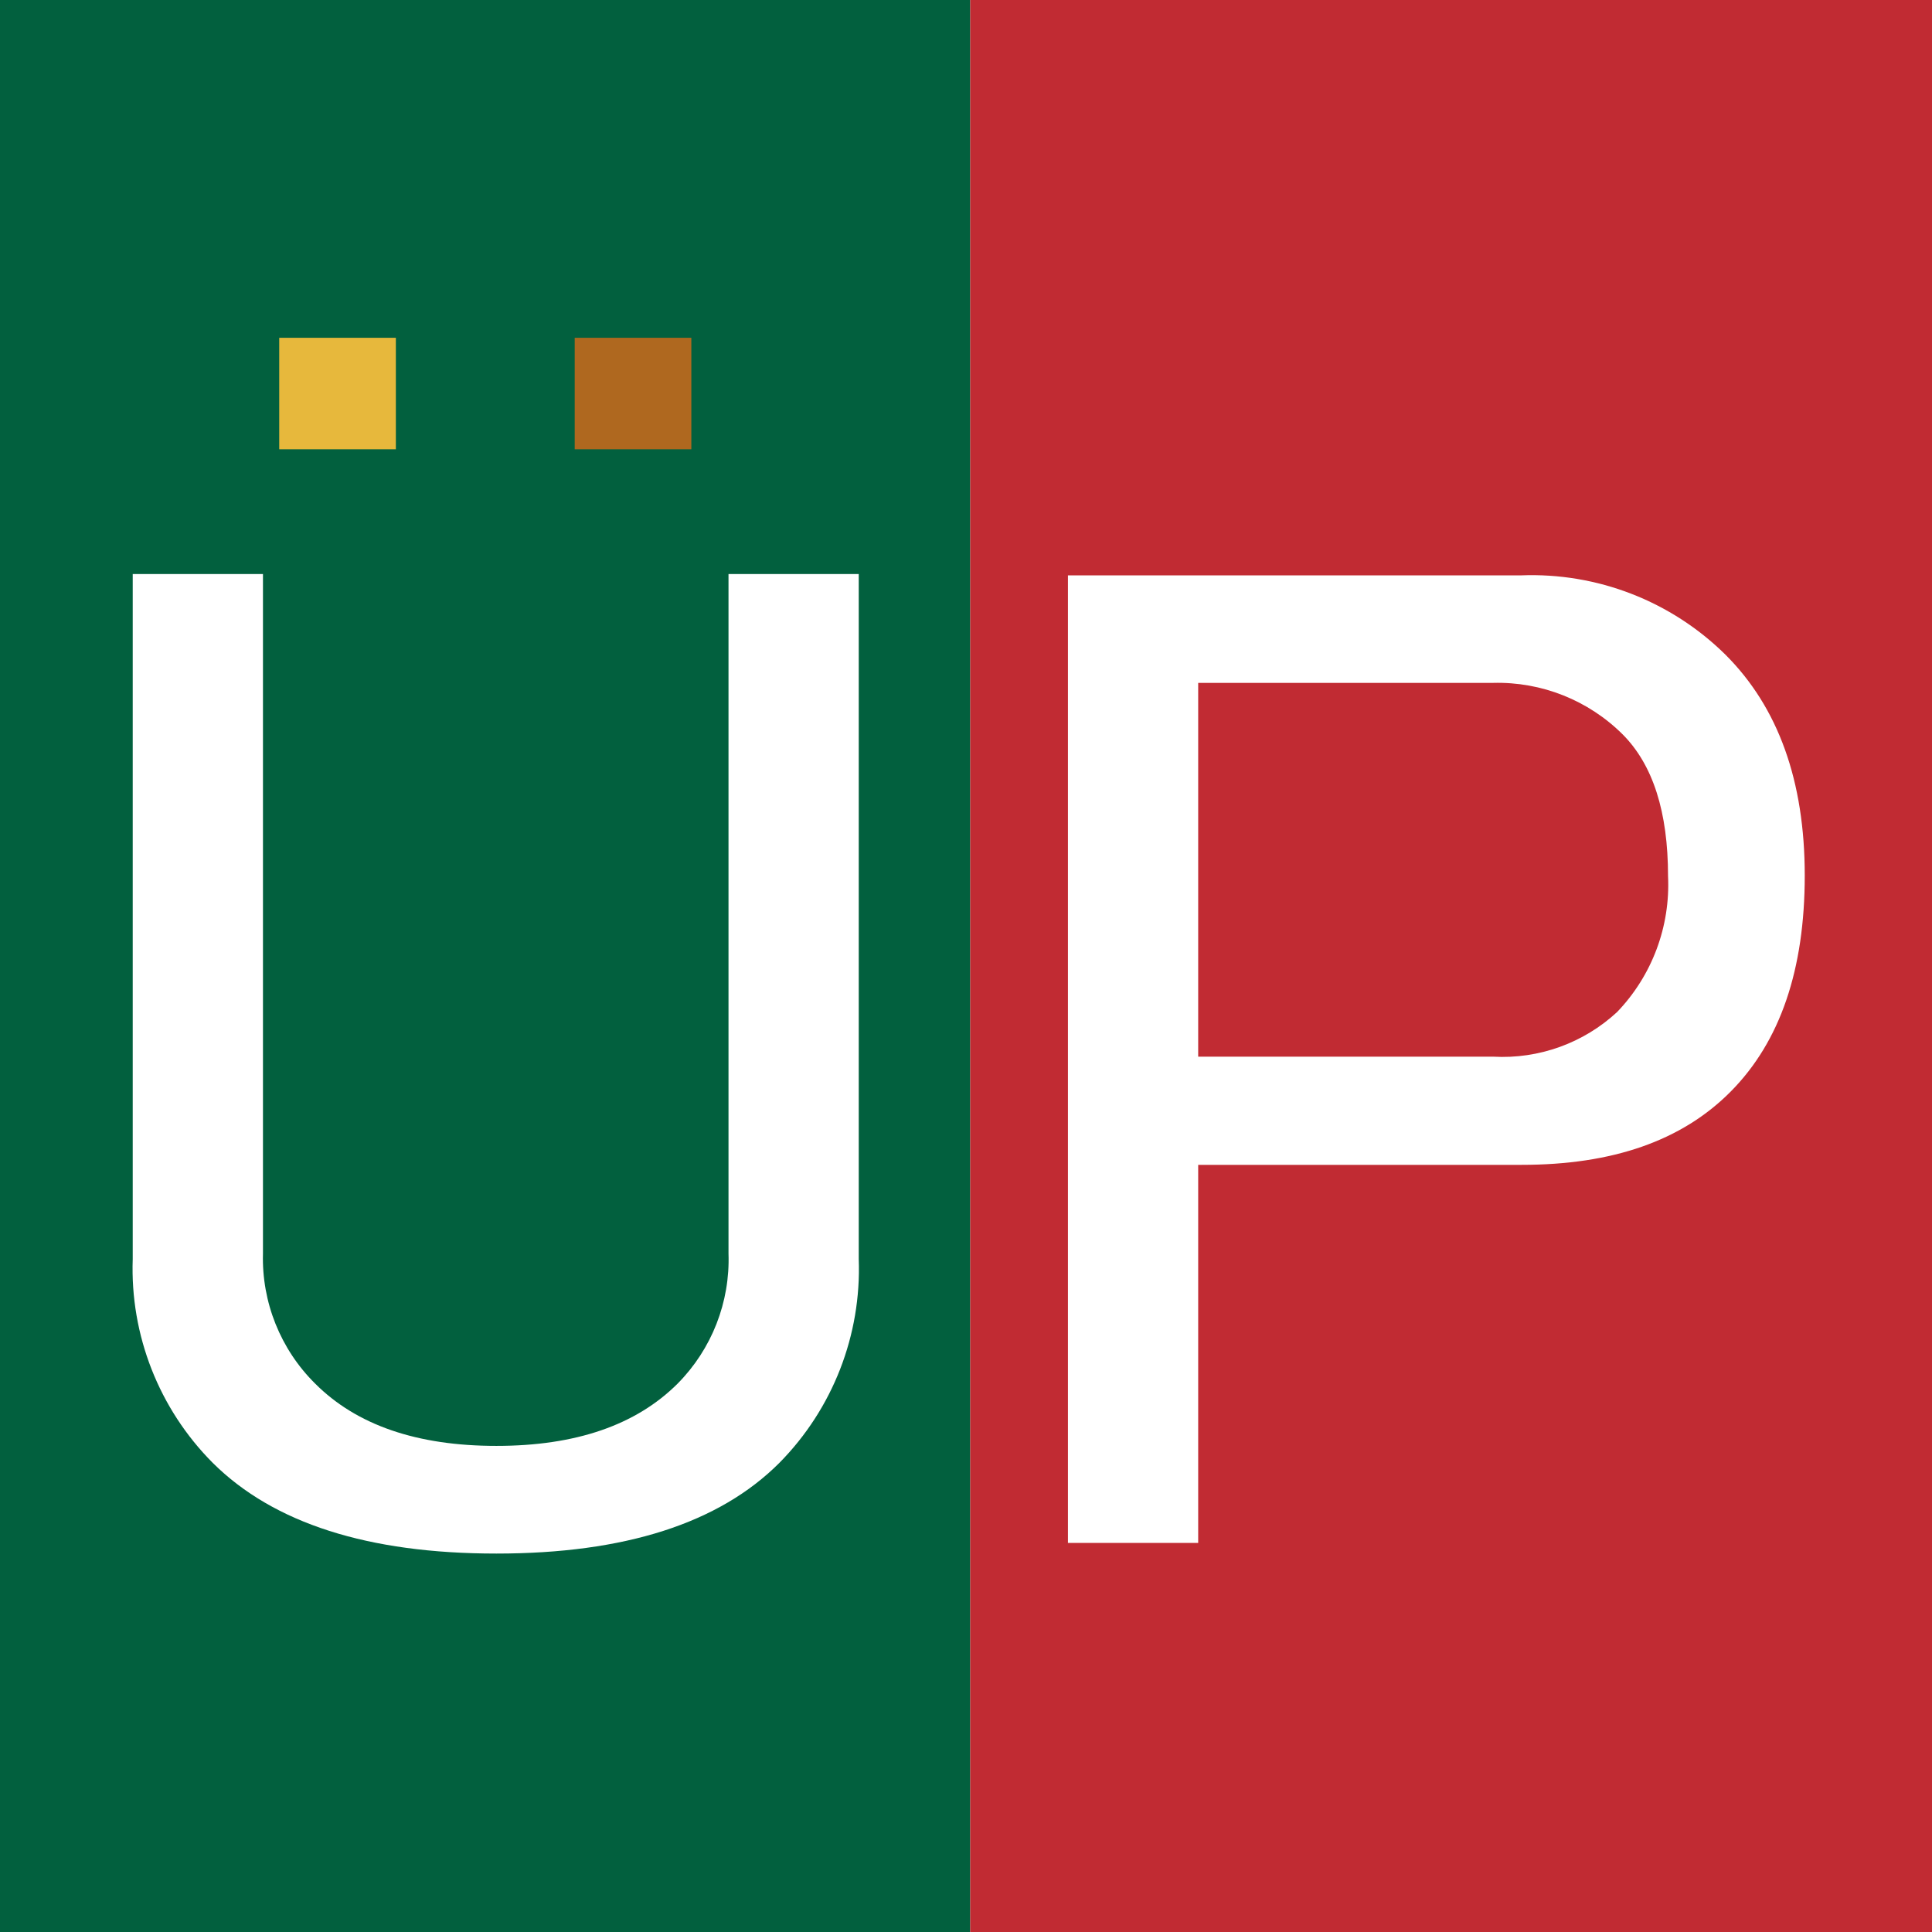
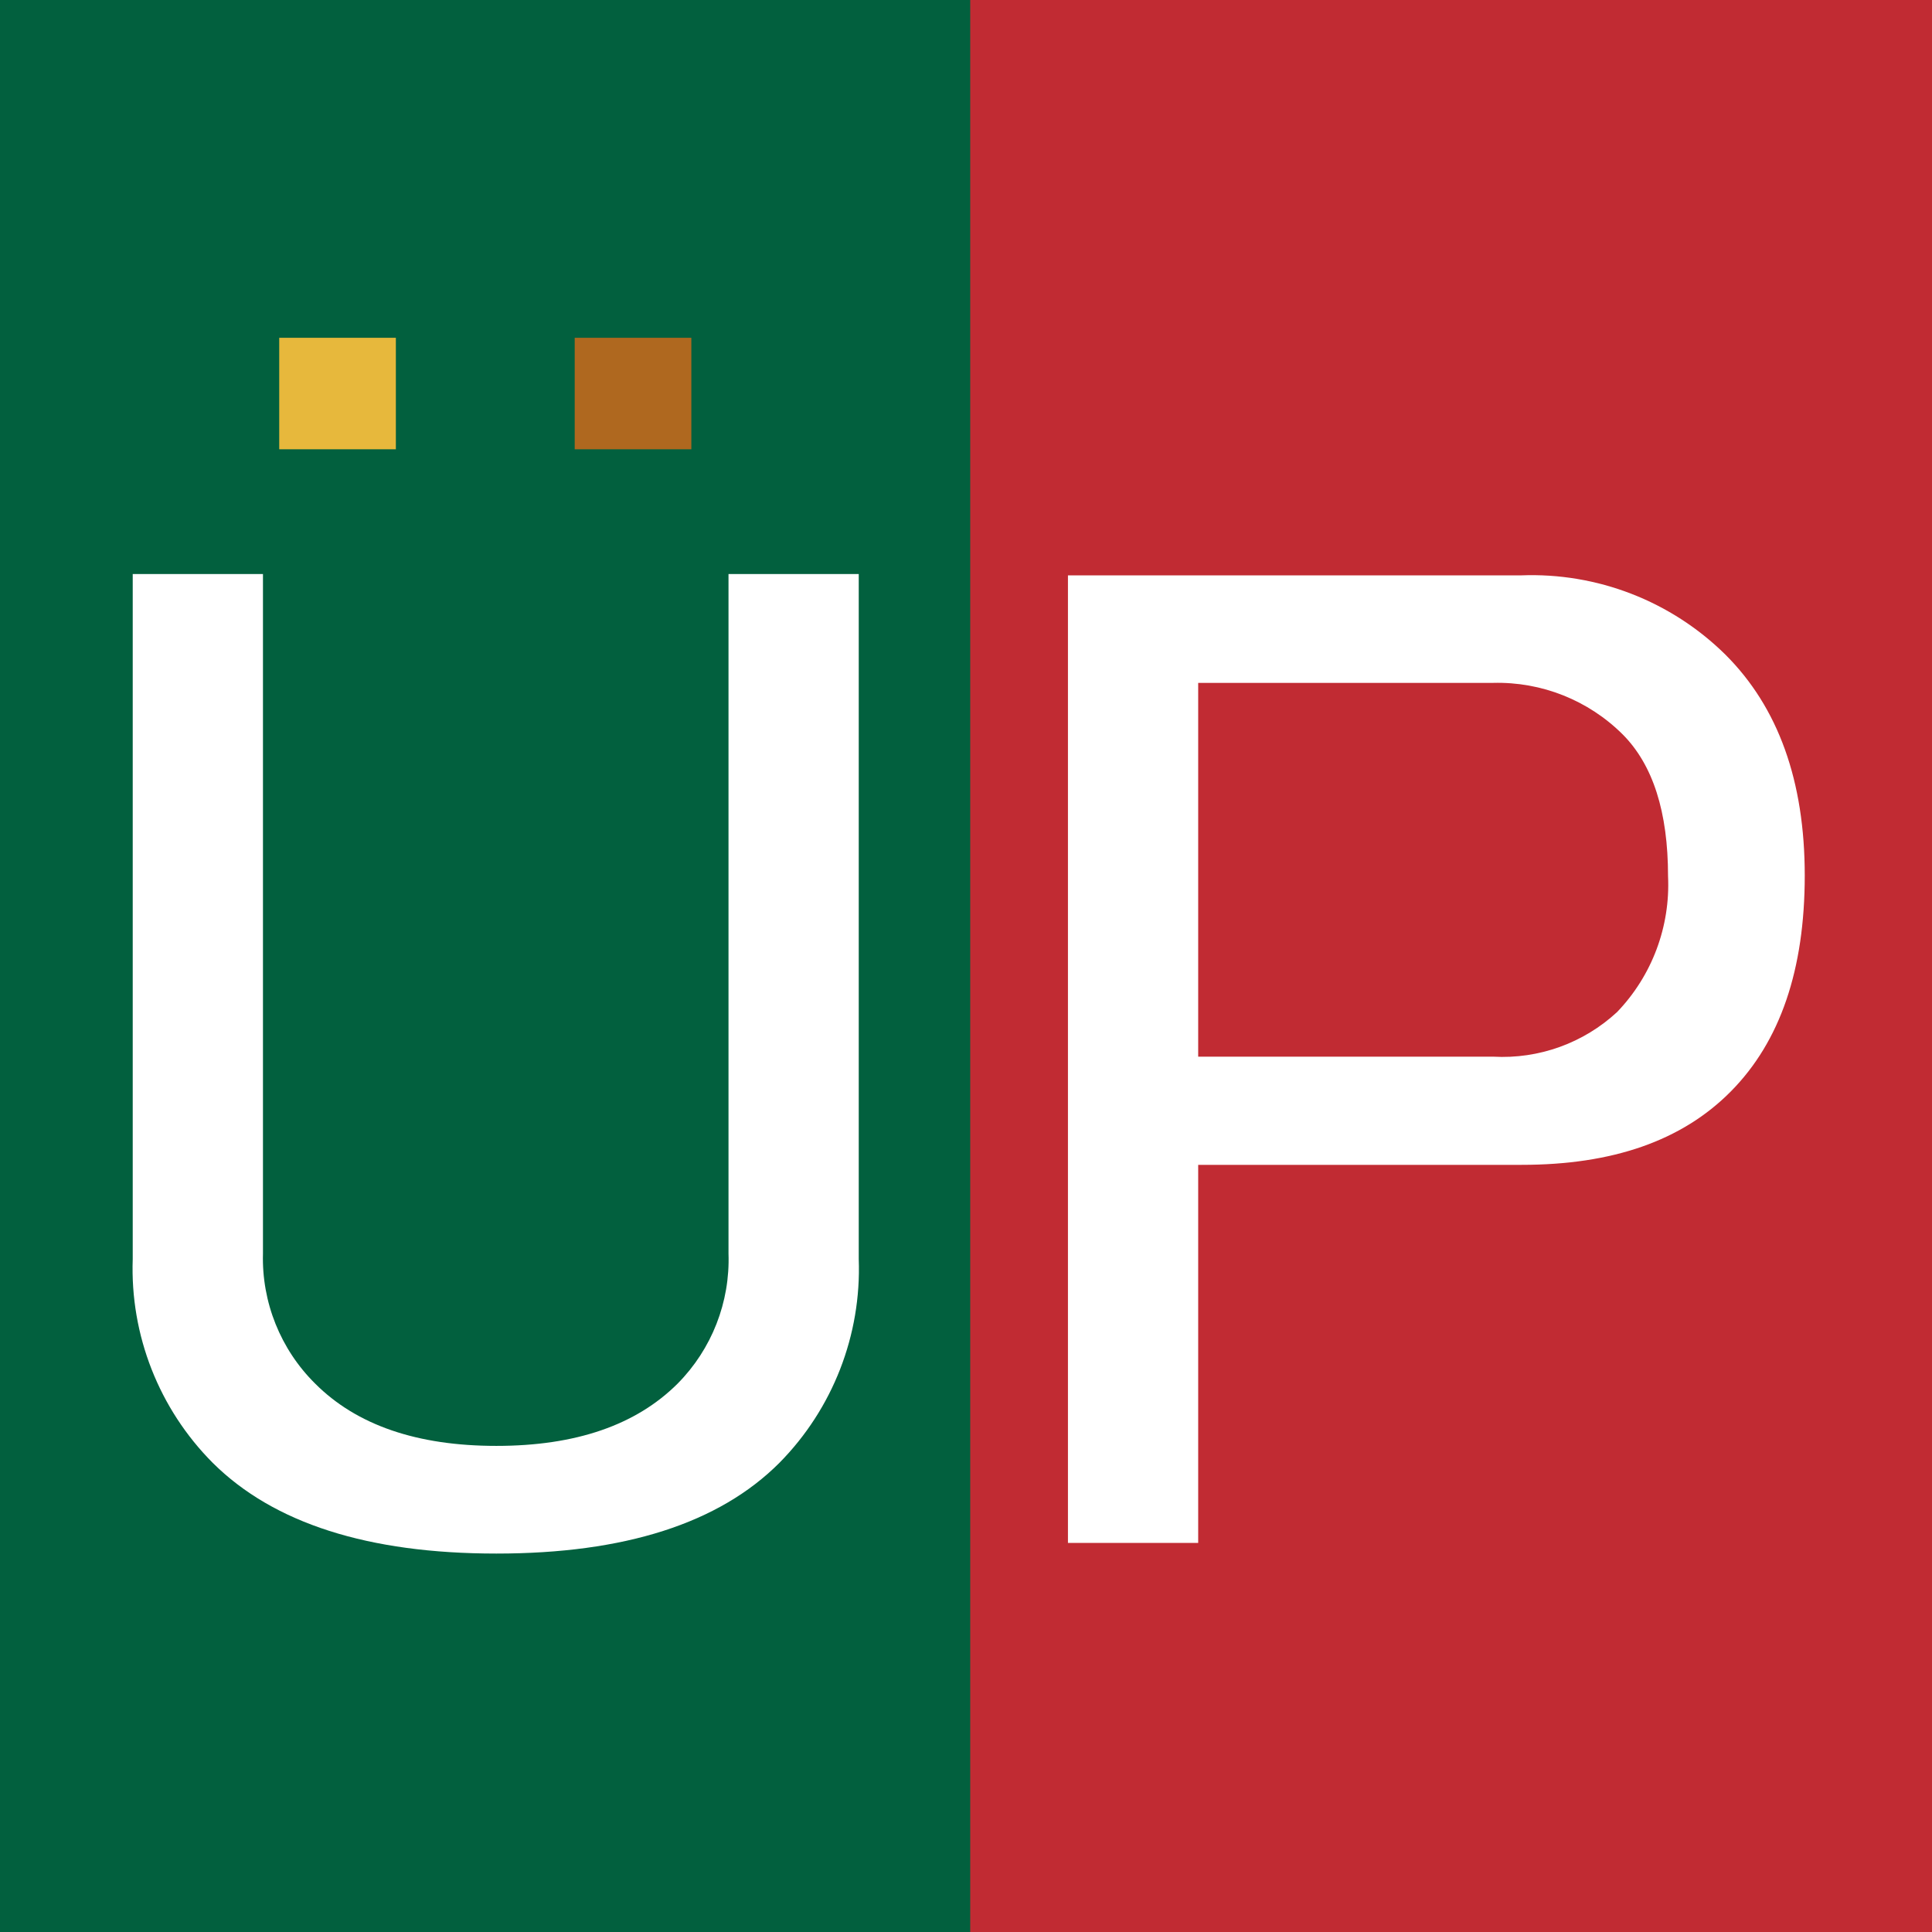
<svg xmlns="http://www.w3.org/2000/svg" viewBox="0 0 116.45 116.45">
  <defs>
    <style>.cls-1{fill:#070308;}.cls-2{fill:#02603e;}.cls-3{fill:#c12b33;}.cls-4{fill:#fff;}.cls-5{fill:#e7b83c;}.cls-6{fill:#af681f;}</style>
  </defs>
  <g id="Capa_2" data-name="Capa 2">
    <g id="Mexico">
      <path class="cls-1" d="M7.35,34.73h7.9v41.2a10.69,10.69,0,0,0,3.09,7.9q3.78,3.78,11,3.78t11-3.78a10.69,10.69,0,0,0,3.09-7.9V34.73H51.3V76.28a16.76,16.76,0,0,1-4.8,12.36Q41,94.13,29.33,94.13T12.16,88.64A16.73,16.73,0,0,1,7.35,76.28Z" />
-       <rect class="cls-2" width="58.48" height="116.45" />
+       <rect class="cls-2" width="59.02" height="116.45" />
      <rect class="cls-3" x="58.48" width="57.97" height="116.45" />
      <path class="cls-4" d="M64.37,34.68h27.3A16.62,16.62,0,0,1,104,39.46q4.78,4.77,4.78,13.31c0,5.68-1.48,10-4.44,13s-7.16,4.44-12.62,4.44H72.22V93H64.37Zm7.85,6.48V63.69H90A10.16,10.16,0,0,0,97.47,61a11.07,11.07,0,0,0,3.07-8.19c0-3.87-.91-6.71-2.73-8.54A10.67,10.67,0,0,0,90,41.16Z" />
      <path class="cls-4" d="M8,34.6h7.85V75.55A10.62,10.62,0,0,0,19,83.4q3.75,3.75,10.92,3.75c4.78,0,8.41-1.25,10.92-3.75a10.62,10.62,0,0,0,3.07-7.85V34.6h7.85V75.89a16.62,16.62,0,0,1-4.78,12.28q-5.46,5.47-17.06,5.47T12.82,88.17A16.58,16.58,0,0,1,8,75.89Z" />
      <rect class="cls-5" x="16.83" y="20.36" width="7.03" height="6.72" />
      <rect class="cls-6" x="34.64" y="20.36" width="7.03" height="6.72" />
    </g>
  </g>
</svg>
